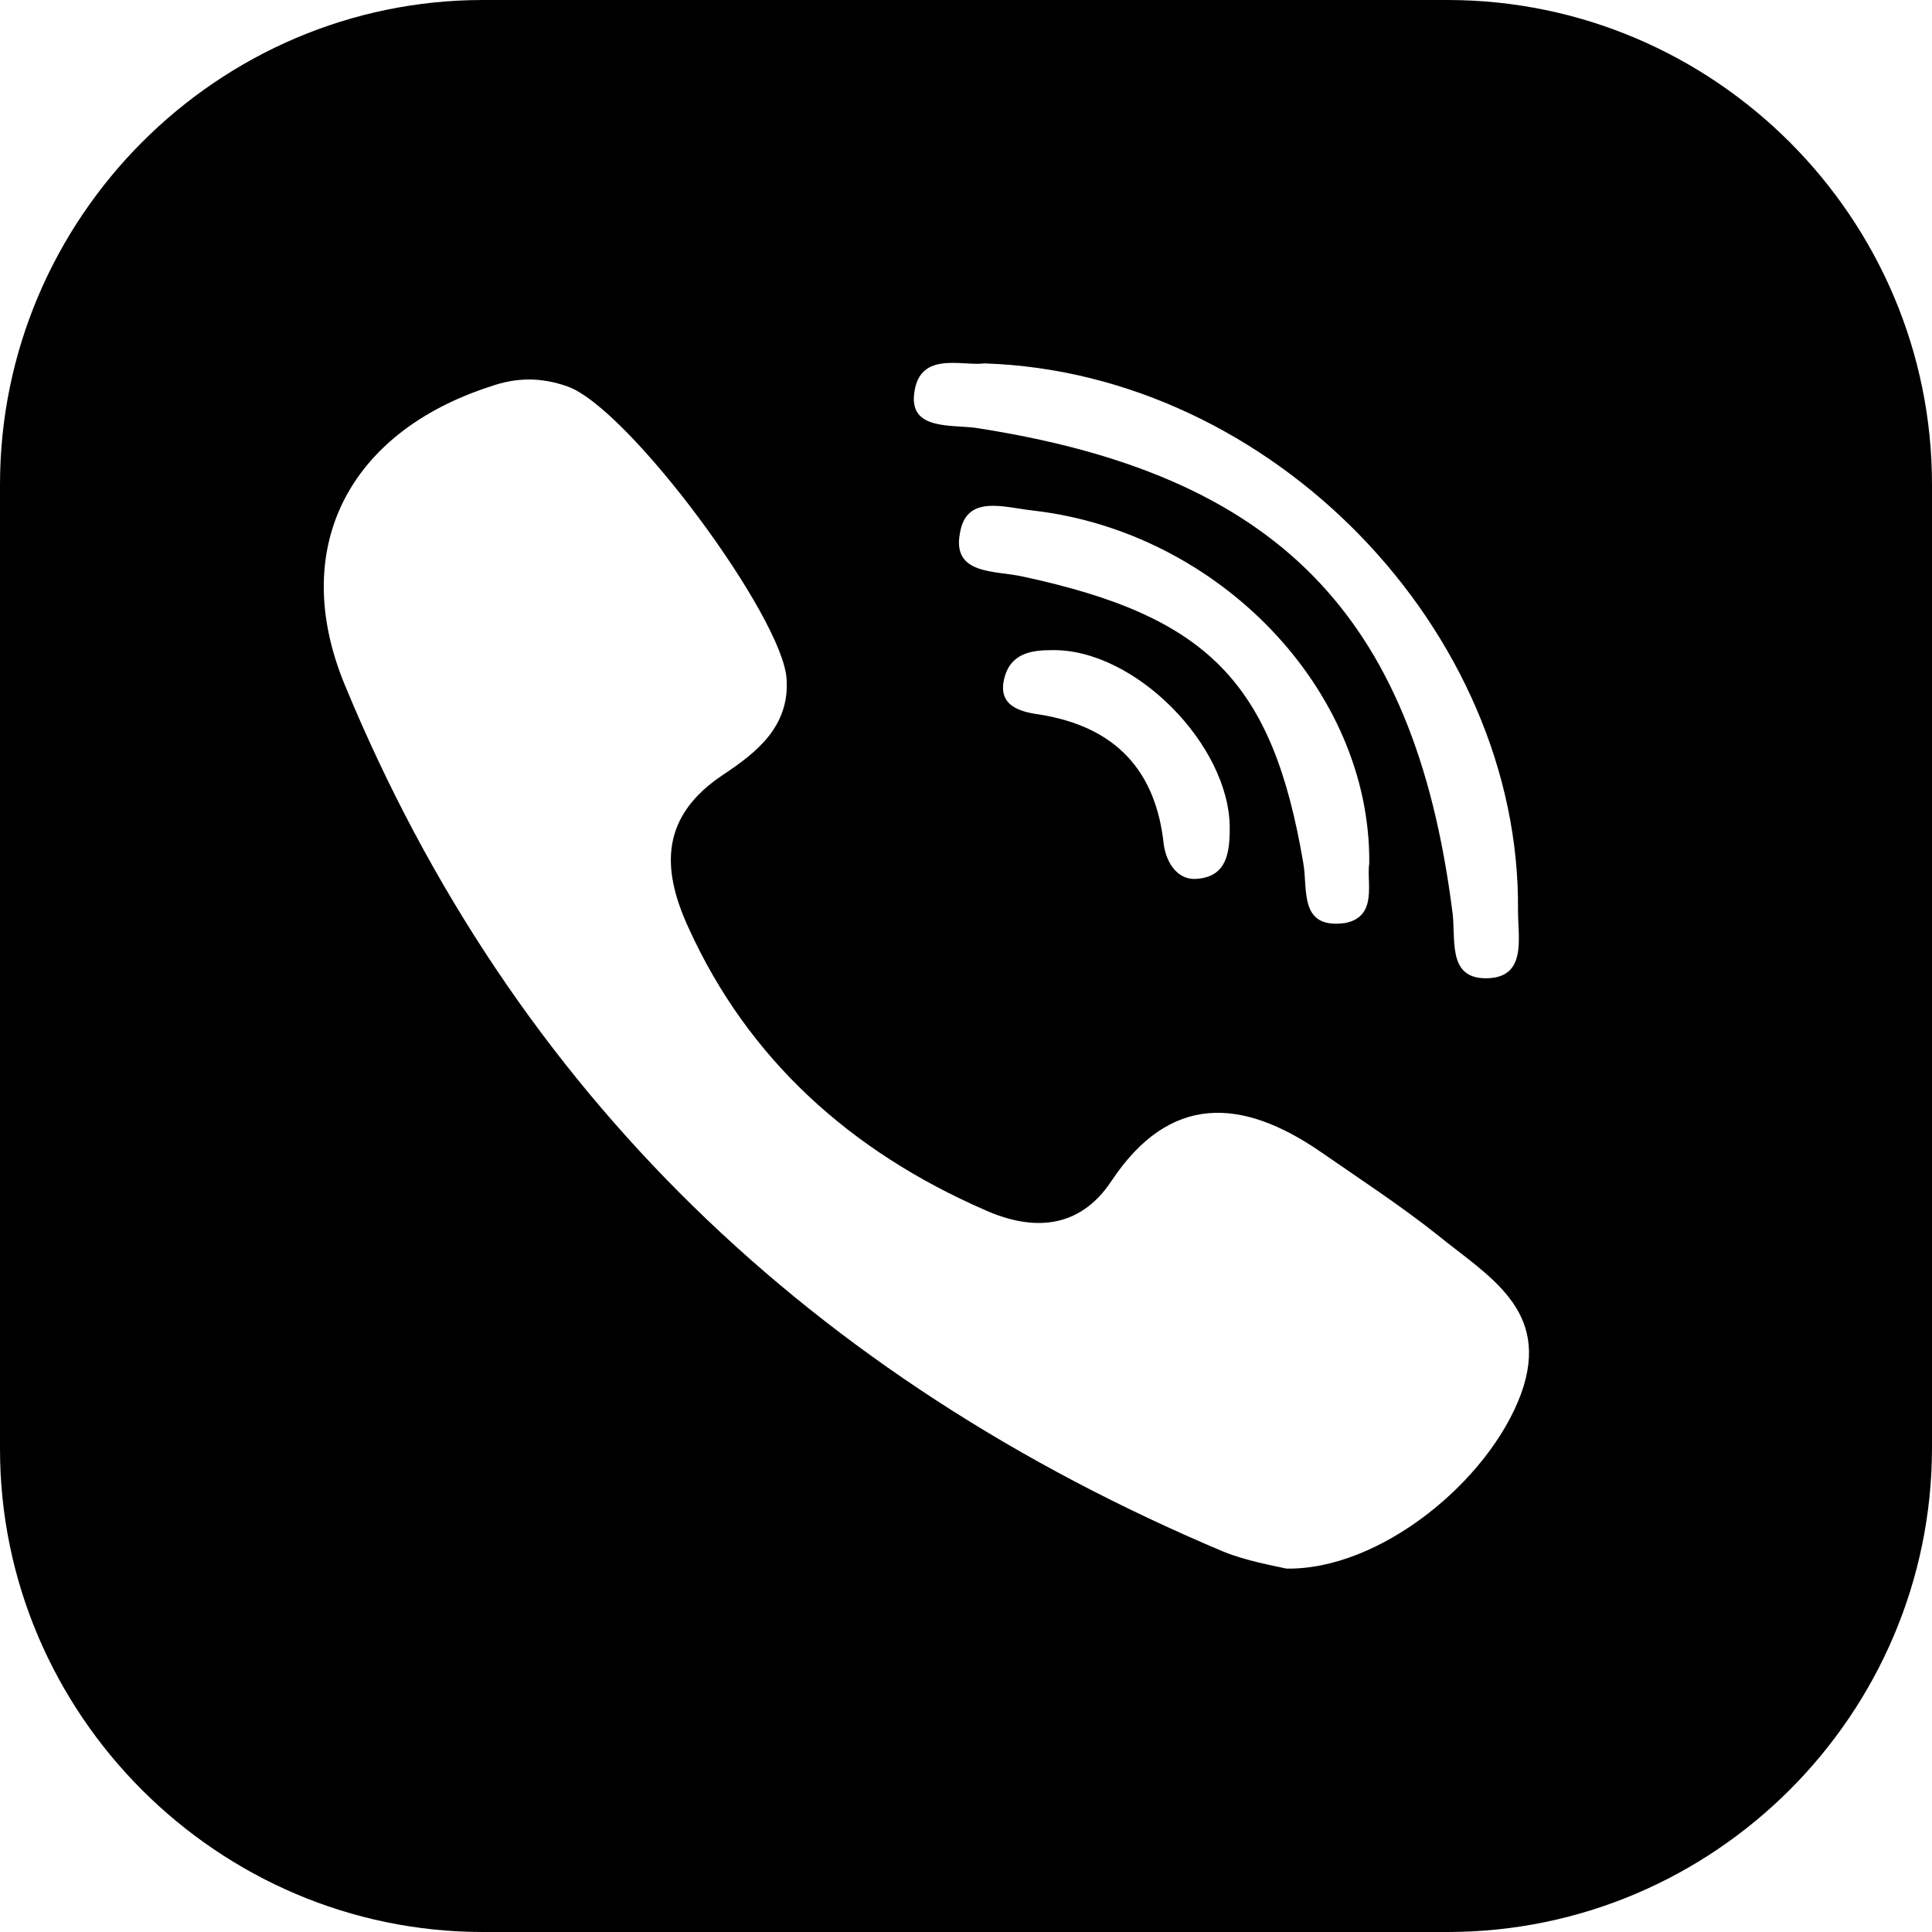
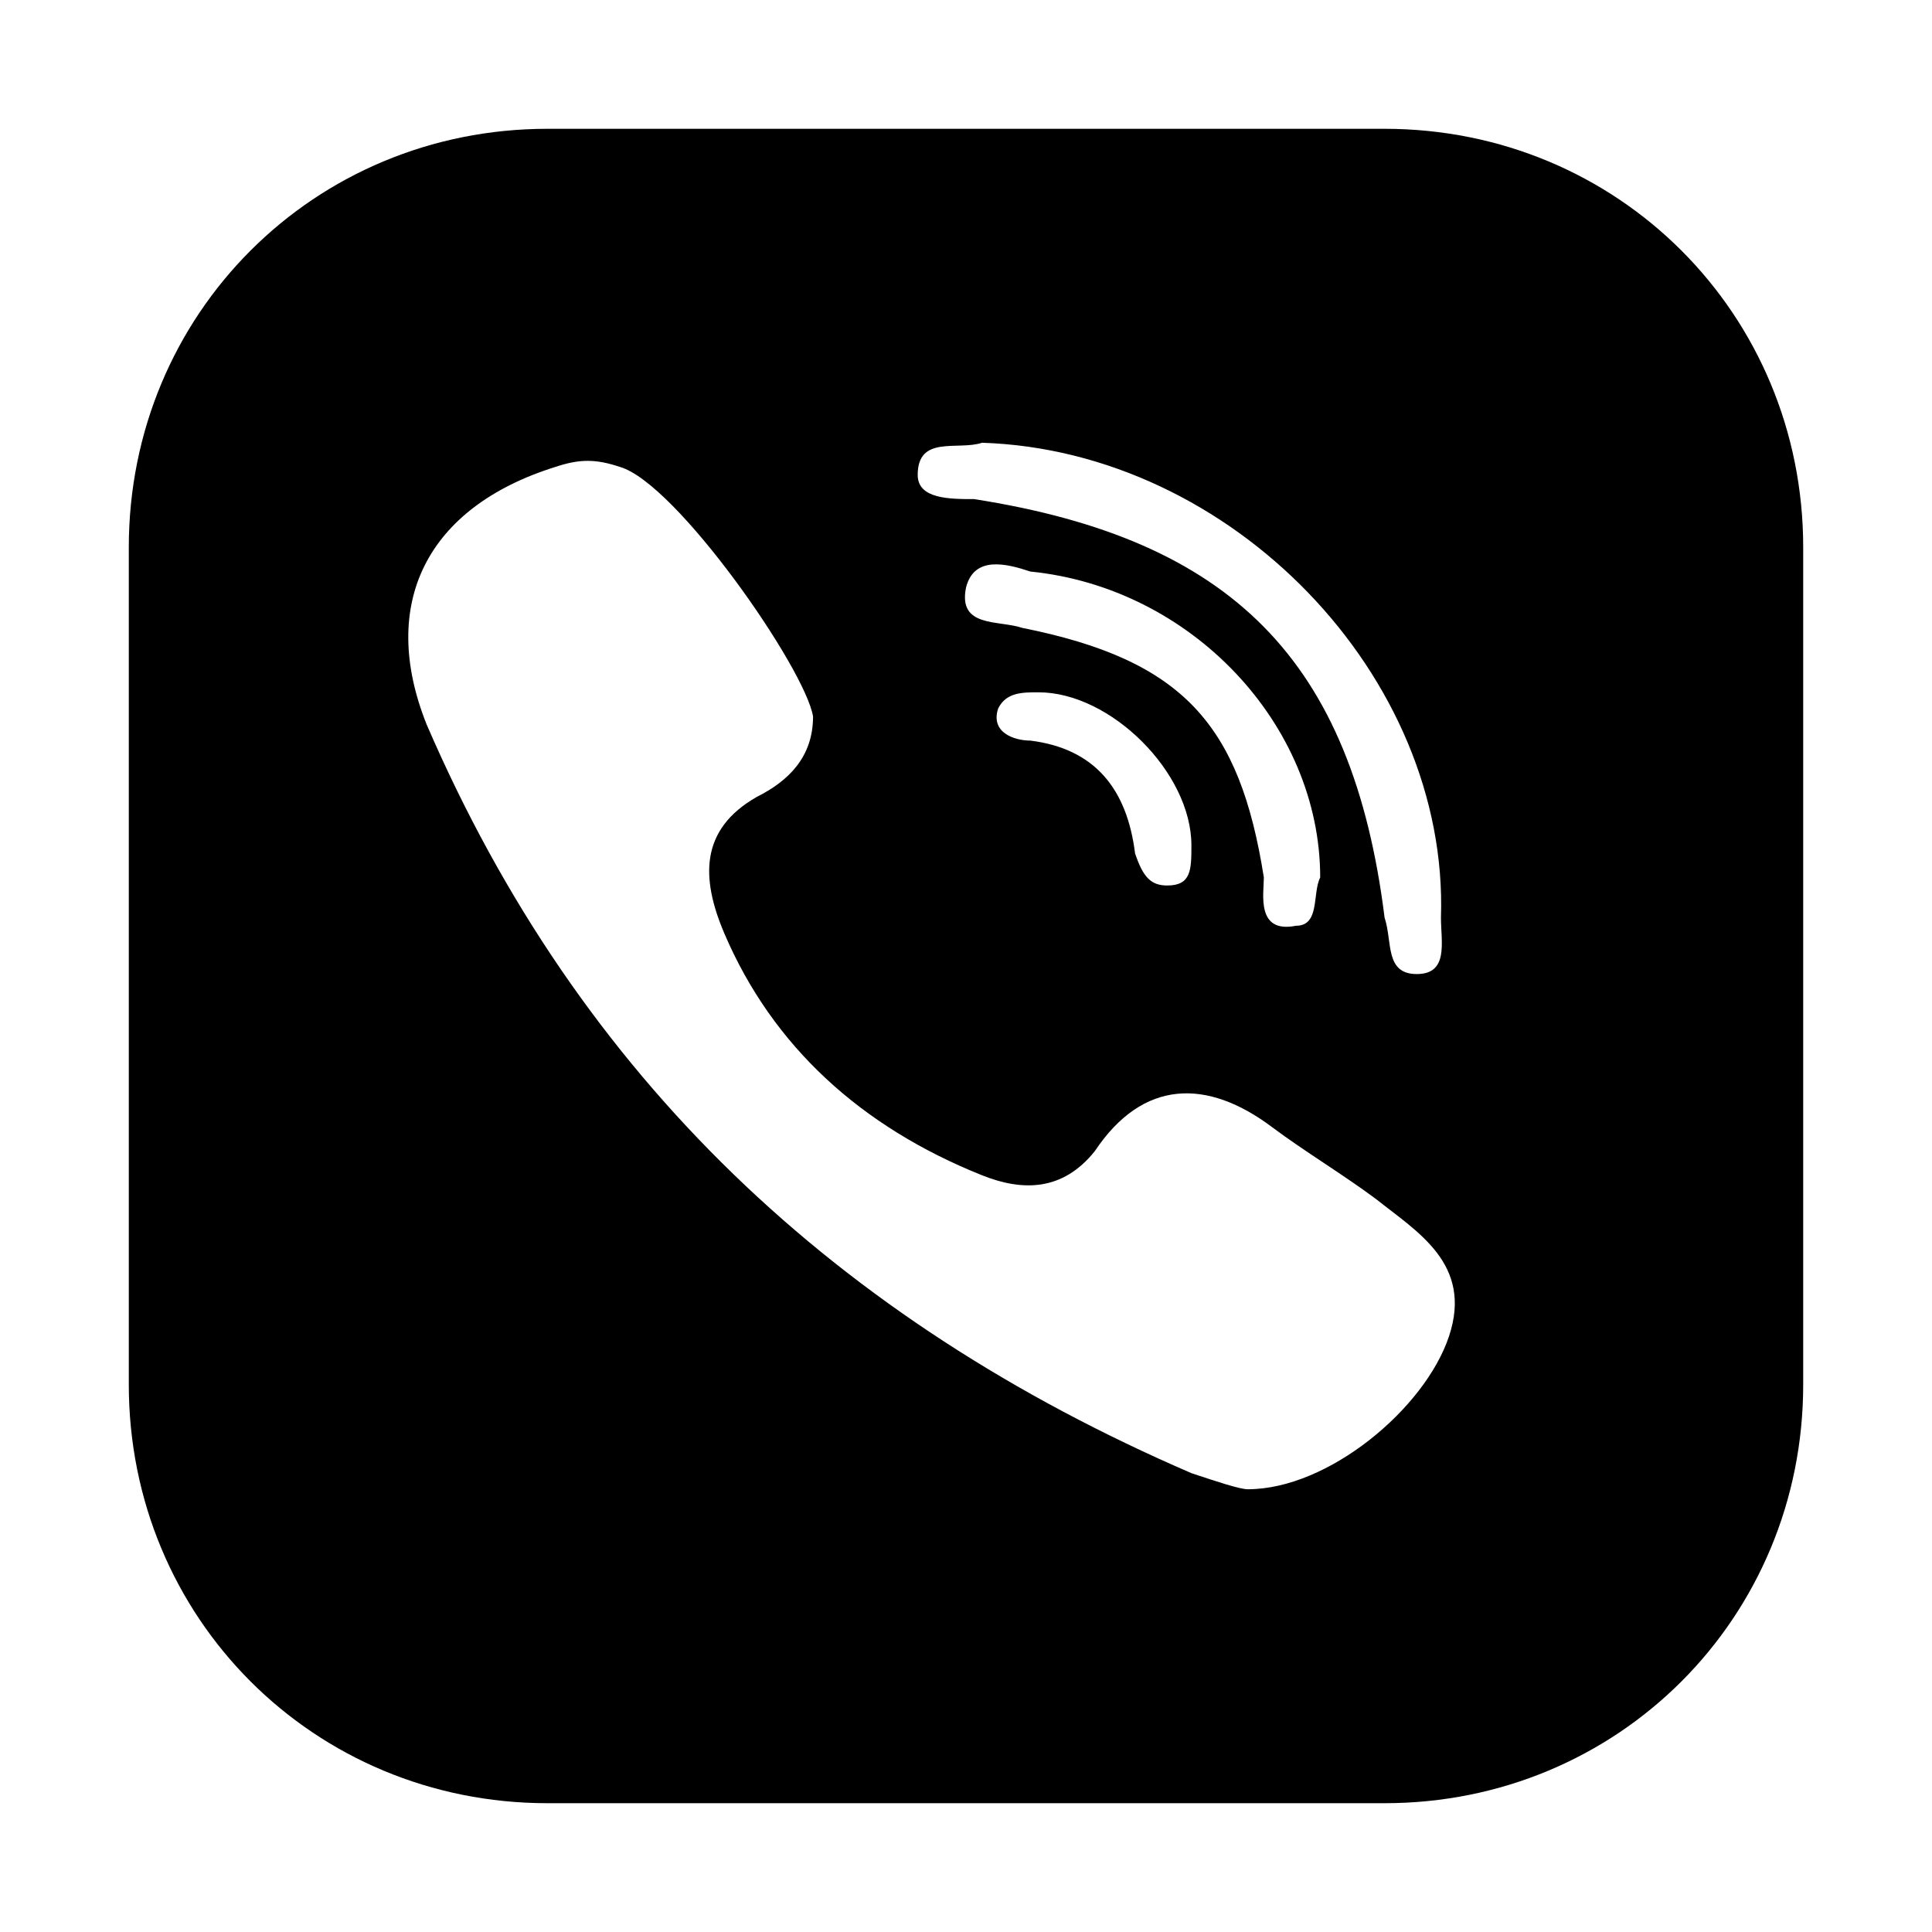
- <svg xmlns="http://www.w3.org/2000/svg" version="1.1" id="Layer_1" x="0px" y="0px" viewBox="0 0 504 504" style="enable-background:new 0 0 504 504;" xml:space="preserve">
+ <svg xmlns="http://www.w3.org/2000/svg" version="1.1" id="Layer_1" x="0px" y="0px" viewBox="0 0 24 24" style="enable-background:new 0 0 24 24;" xml:space="preserve">
+   <style type="text/css">
+ 	.st0{fill:none;}
+ </style>
+   <path class="st0" d="M0,0h24v24H0V0z" />
  <g>
    <g>
-       <path class="st0" d="M377.6,0H126C56.8,0,0,56.8,0,126.4V378c0,69.2,56.8,126,126,126h251.6c69.6,0,126.4-56.8,126.4-126.4V126.4    C504,56.8,447.2,0,377.6,0z M238.4,103.6c0.8-12.4,12.4-8,18.4-8.8c75.2,2.4,140,70,139.2,142.8c0,7.2,2.4,17.6-8.4,17.6    c-10.4,0-7.6-10.8-8.8-18c-10-77.2-46-113.6-124.4-125.6C248,110.8,238,112,238.4,103.6z M350.8,240.8c-12,1.6-9.6-8.8-10.8-15.6    c-8-47.2-24.8-64.4-73.2-74.8c-7.2-1.6-18.4-0.4-16.4-11.2c1.6-10.4,11.6-6.8,19.2-6c48.4,5.6,88,46.8,87.6,92    C356.4,230,359.6,239.2,350.8,240.8z M320.8,216c0,6.4-0.8,12.4-8,13.2c-5.2,0.8-8.4-3.6-9.2-8.8c-2-19.2-12.4-30.8-32.4-34    c-6-0.8-11.6-2.8-8.8-10.8c2-5.2,6.8-6,12-6C296,169.2,320.8,194.4,320.8,216z M396.8,363.6c-8.4,22.8-36.8,46-61.2,45.6    c-3.6-0.8-10.4-2-16.4-4.4C212,359.6,134,285.2,90,178.8c-14.8-35.6,0.8-66,38-78c6.8-2.4,13.2-2.4,20,0    c16,5.6,56.4,60.4,57.2,76.4c0.8,12.4-8,19.2-16.4,24.8c-16.4,10.8-16.4,24.4-9.2,40c15.6,34.4,42.4,58.4,77.2,73.6    c12.4,5.6,24.8,5.2,33.2-7.6c15.2-22.8,34-21.6,54.4-7.6c10.4,7.2,20.8,14,30.4,21.6C388,332.8,404.8,341.6,396.8,363.6z" />
+       <path d="M17.2,1.6H6.8c-2.9,0-5.2,2.3-5.2,5.2v10.4c0,2.9,2.3,5.2,5.2,5.2h10.4c2.9,0,5.2-2.3,5.2-5.2V6.8    C22.4,3.9,20.1,1.6,17.2,1.6z M11.4,5.9c0-0.5,0.5-0.3,0.8-0.4c3.1,0.1,5.8,2.9,5.7,5.9c0,0.3,0.1,0.7-0.3,0.7    c-0.4,0-0.3-0.4-0.4-0.7c-0.4-3.2-1.9-4.7-5.1-5.2C11.8,6.2,11.4,6.2,11.4,5.9z M16.1,11.5c-0.5,0.1-0.4-0.4-0.4-0.6    c-0.3-1.9-1-2.7-3-3.1c-0.3-0.1-0.8,0-0.7-0.5c0.1-0.4,0.5-0.3,0.8-0.2c2,0.2,3.6,1.9,3.6,3.8C16.3,11.1,16.4,11.5,16.1,11.5z     M14.8,10.5c0,0.3,0,0.5-0.3,0.5c-0.2,0-0.3-0.1-0.4-0.4c-0.1-0.8-0.5-1.3-1.3-1.4c-0.2,0-0.5-0.1-0.4-0.4    c0.1-0.2,0.3-0.2,0.5-0.2C13.8,8.6,14.8,9.6,14.8,10.5z M18,16.6c-0.3,0.9-1.5,1.9-2.5,1.9c-0.1,0-0.4-0.1-0.7-0.2    c-4.4-1.9-7.6-4.9-9.5-9.3c-0.6-1.5,0-2.7,1.6-3.2c0.3-0.1,0.5-0.1,0.8,0C8.4,6,10,8.3,10.1,8.9c0,0.5-0.3,0.8-0.7,1    c-0.7,0.4-0.7,1-0.4,1.7c0.6,1.4,1.7,2.4,3.2,3c0.5,0.2,1,0.2,1.4-0.3c0.6-0.9,1.4-0.9,2.2-0.3c0.4,0.3,0.9,0.6,1.3,0.9    C17.6,15.3,18.3,15.7,18,16.6z" />
    </g>
  </g>
</svg>
